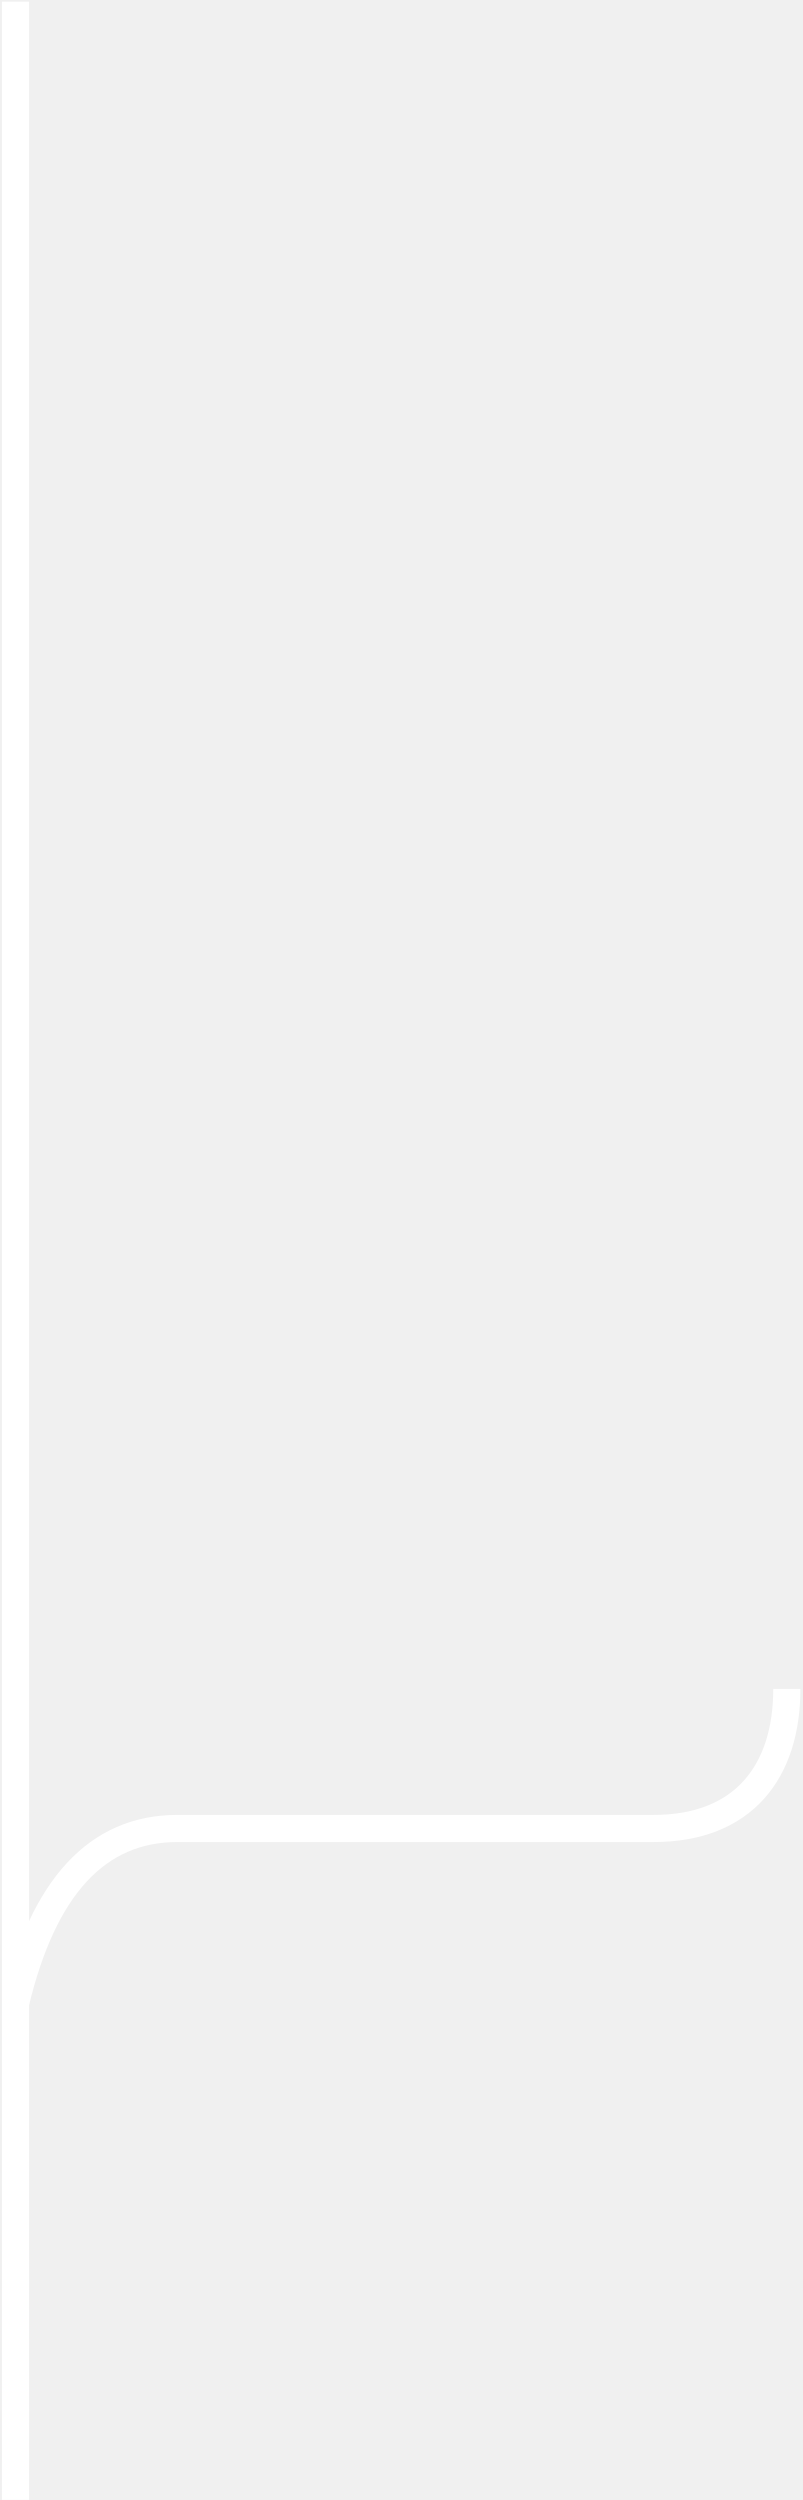
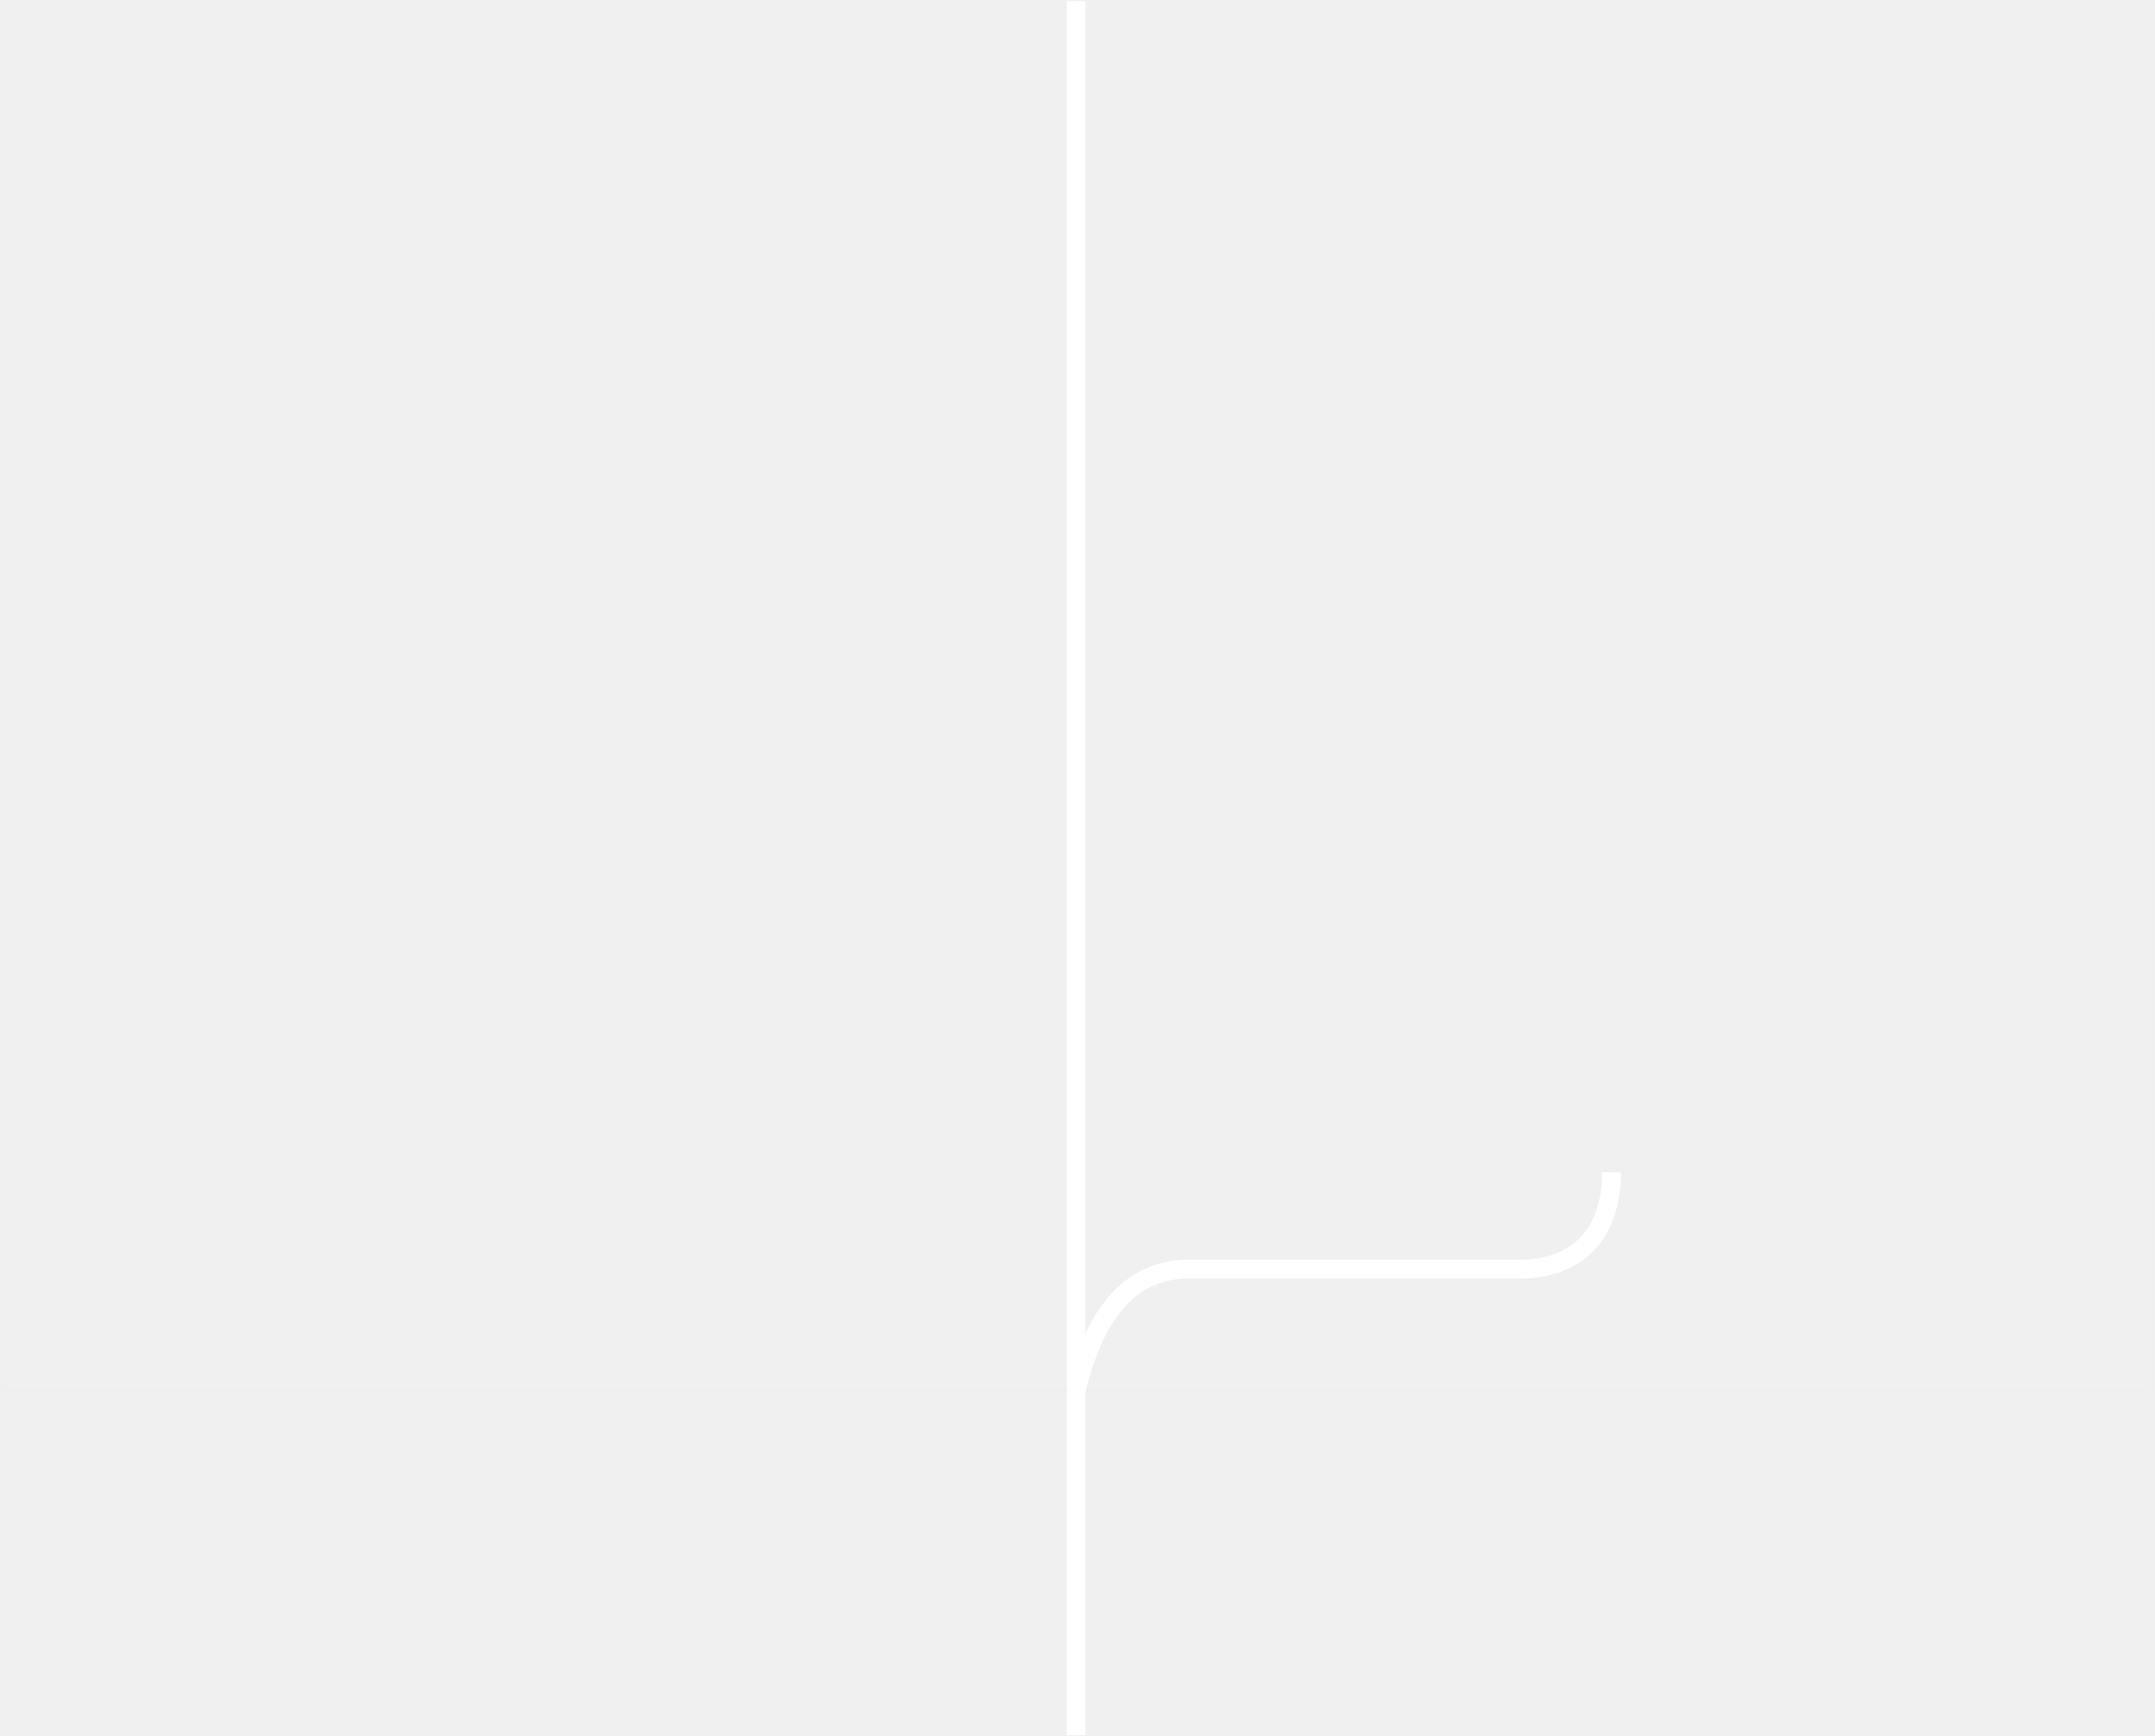
- <svg xmlns="http://www.w3.org/2000/svg" width="207px" height="645px" viewBox="0 0 207 645" version="1.1">
+ <svg xmlns="http://www.w3.org/2000/svg" width="801px" height="645px" viewBox="0 0 801 645" version="1.1">
  <g id="Page-1" stroke="none" stroke-width="1" fill="none" fill-rule="evenodd">
-     <g id="branch-right" transform="translate(-395, 0.433594)" stroke="#FFFFFF" stroke-width="7">
-       <line x1="399" y1="0" x2="399" y2="644.539" id="Path" />
-       <path d="M399,516.477 C406.187,486.368 420.106,471.314 440.756,471.314 C459.154,471.314 522.556,471.314 563.642,471.314 C586.804,471.314 598,456.672 598,435.314" id="Path-2" />
+     <g id="branch-right" transform="translate(1, 0.433594)">
+       <line x1="399" y1="0" x2="399" y2="644.539" id="Path" stroke="#FFFFFF" stroke-width="7" />
+       <rect id="Rectangle" stroke-opacity="0.01" stroke="#FF0000" x="0" y="115.566" width="799" height="401" />
+       <path d="M399,516.477 C406.187,486.368 420.106,471.314 440.756,471.314 C459.154,471.314 522.556,471.314 563.642,471.314 C586.804,471.314 598,456.672 598,435.314" id="Path-2" stroke="#FFFFFF" stroke-width="7" />
    </g>
  </g>
</svg>
